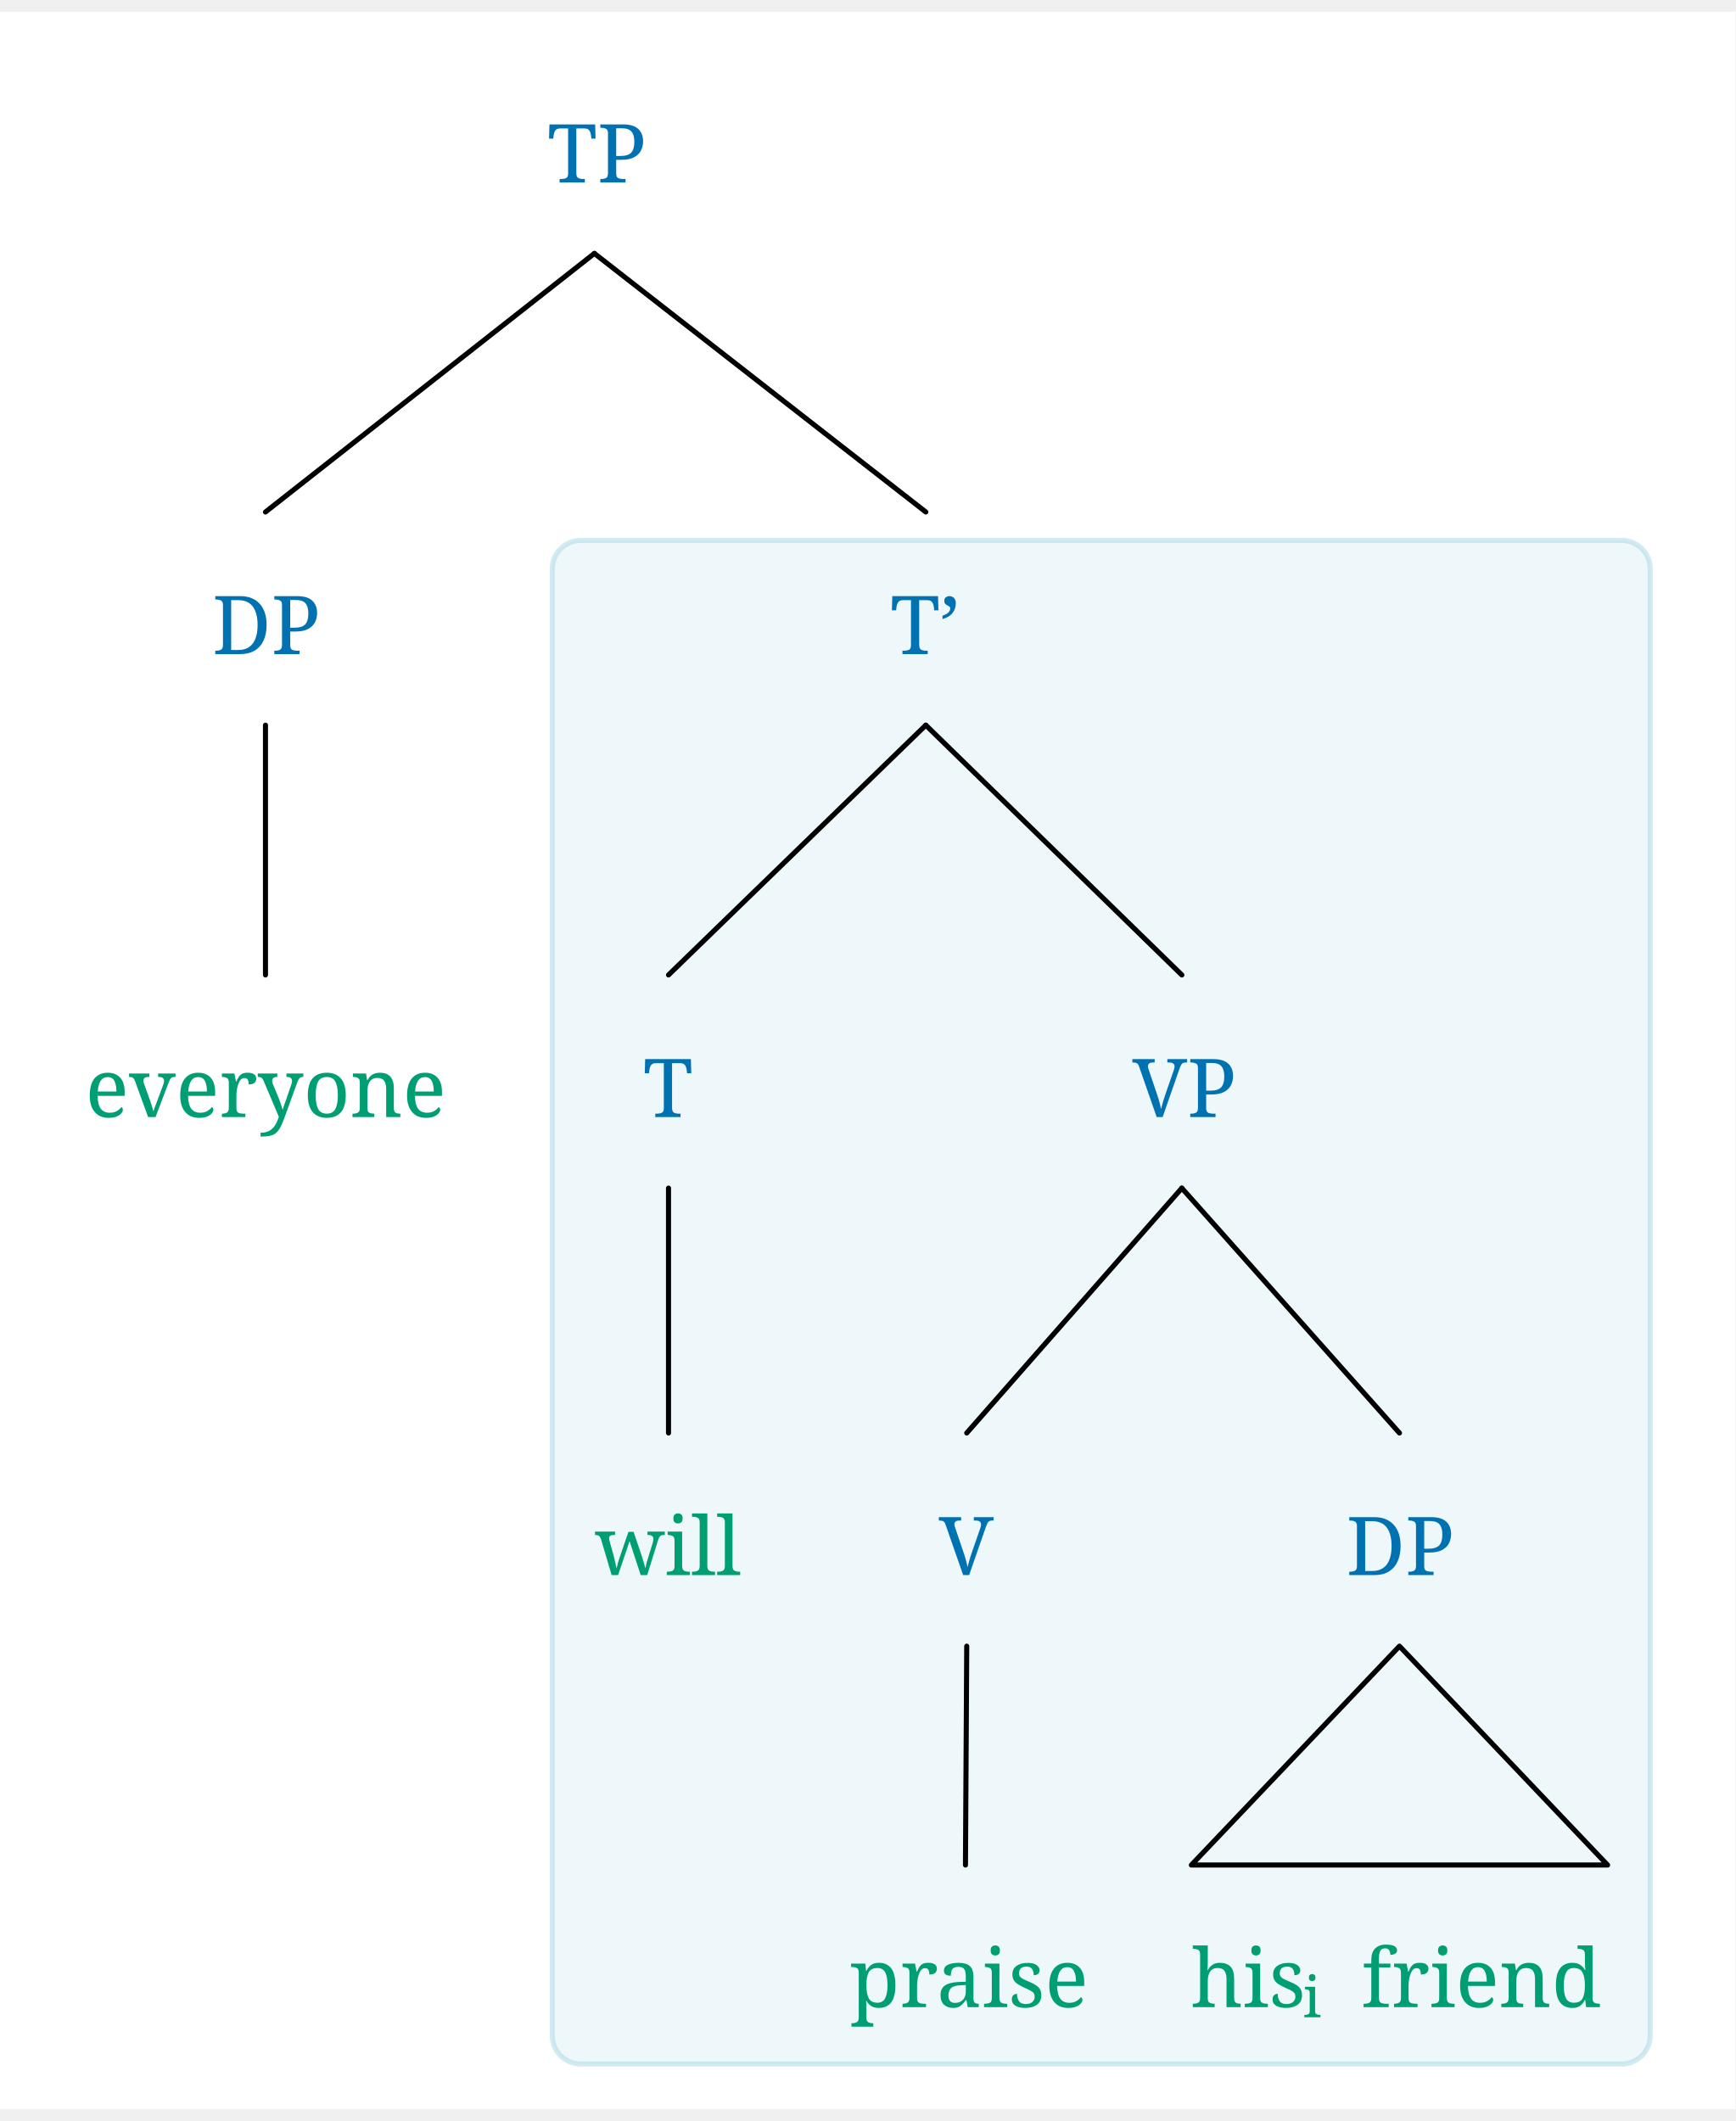
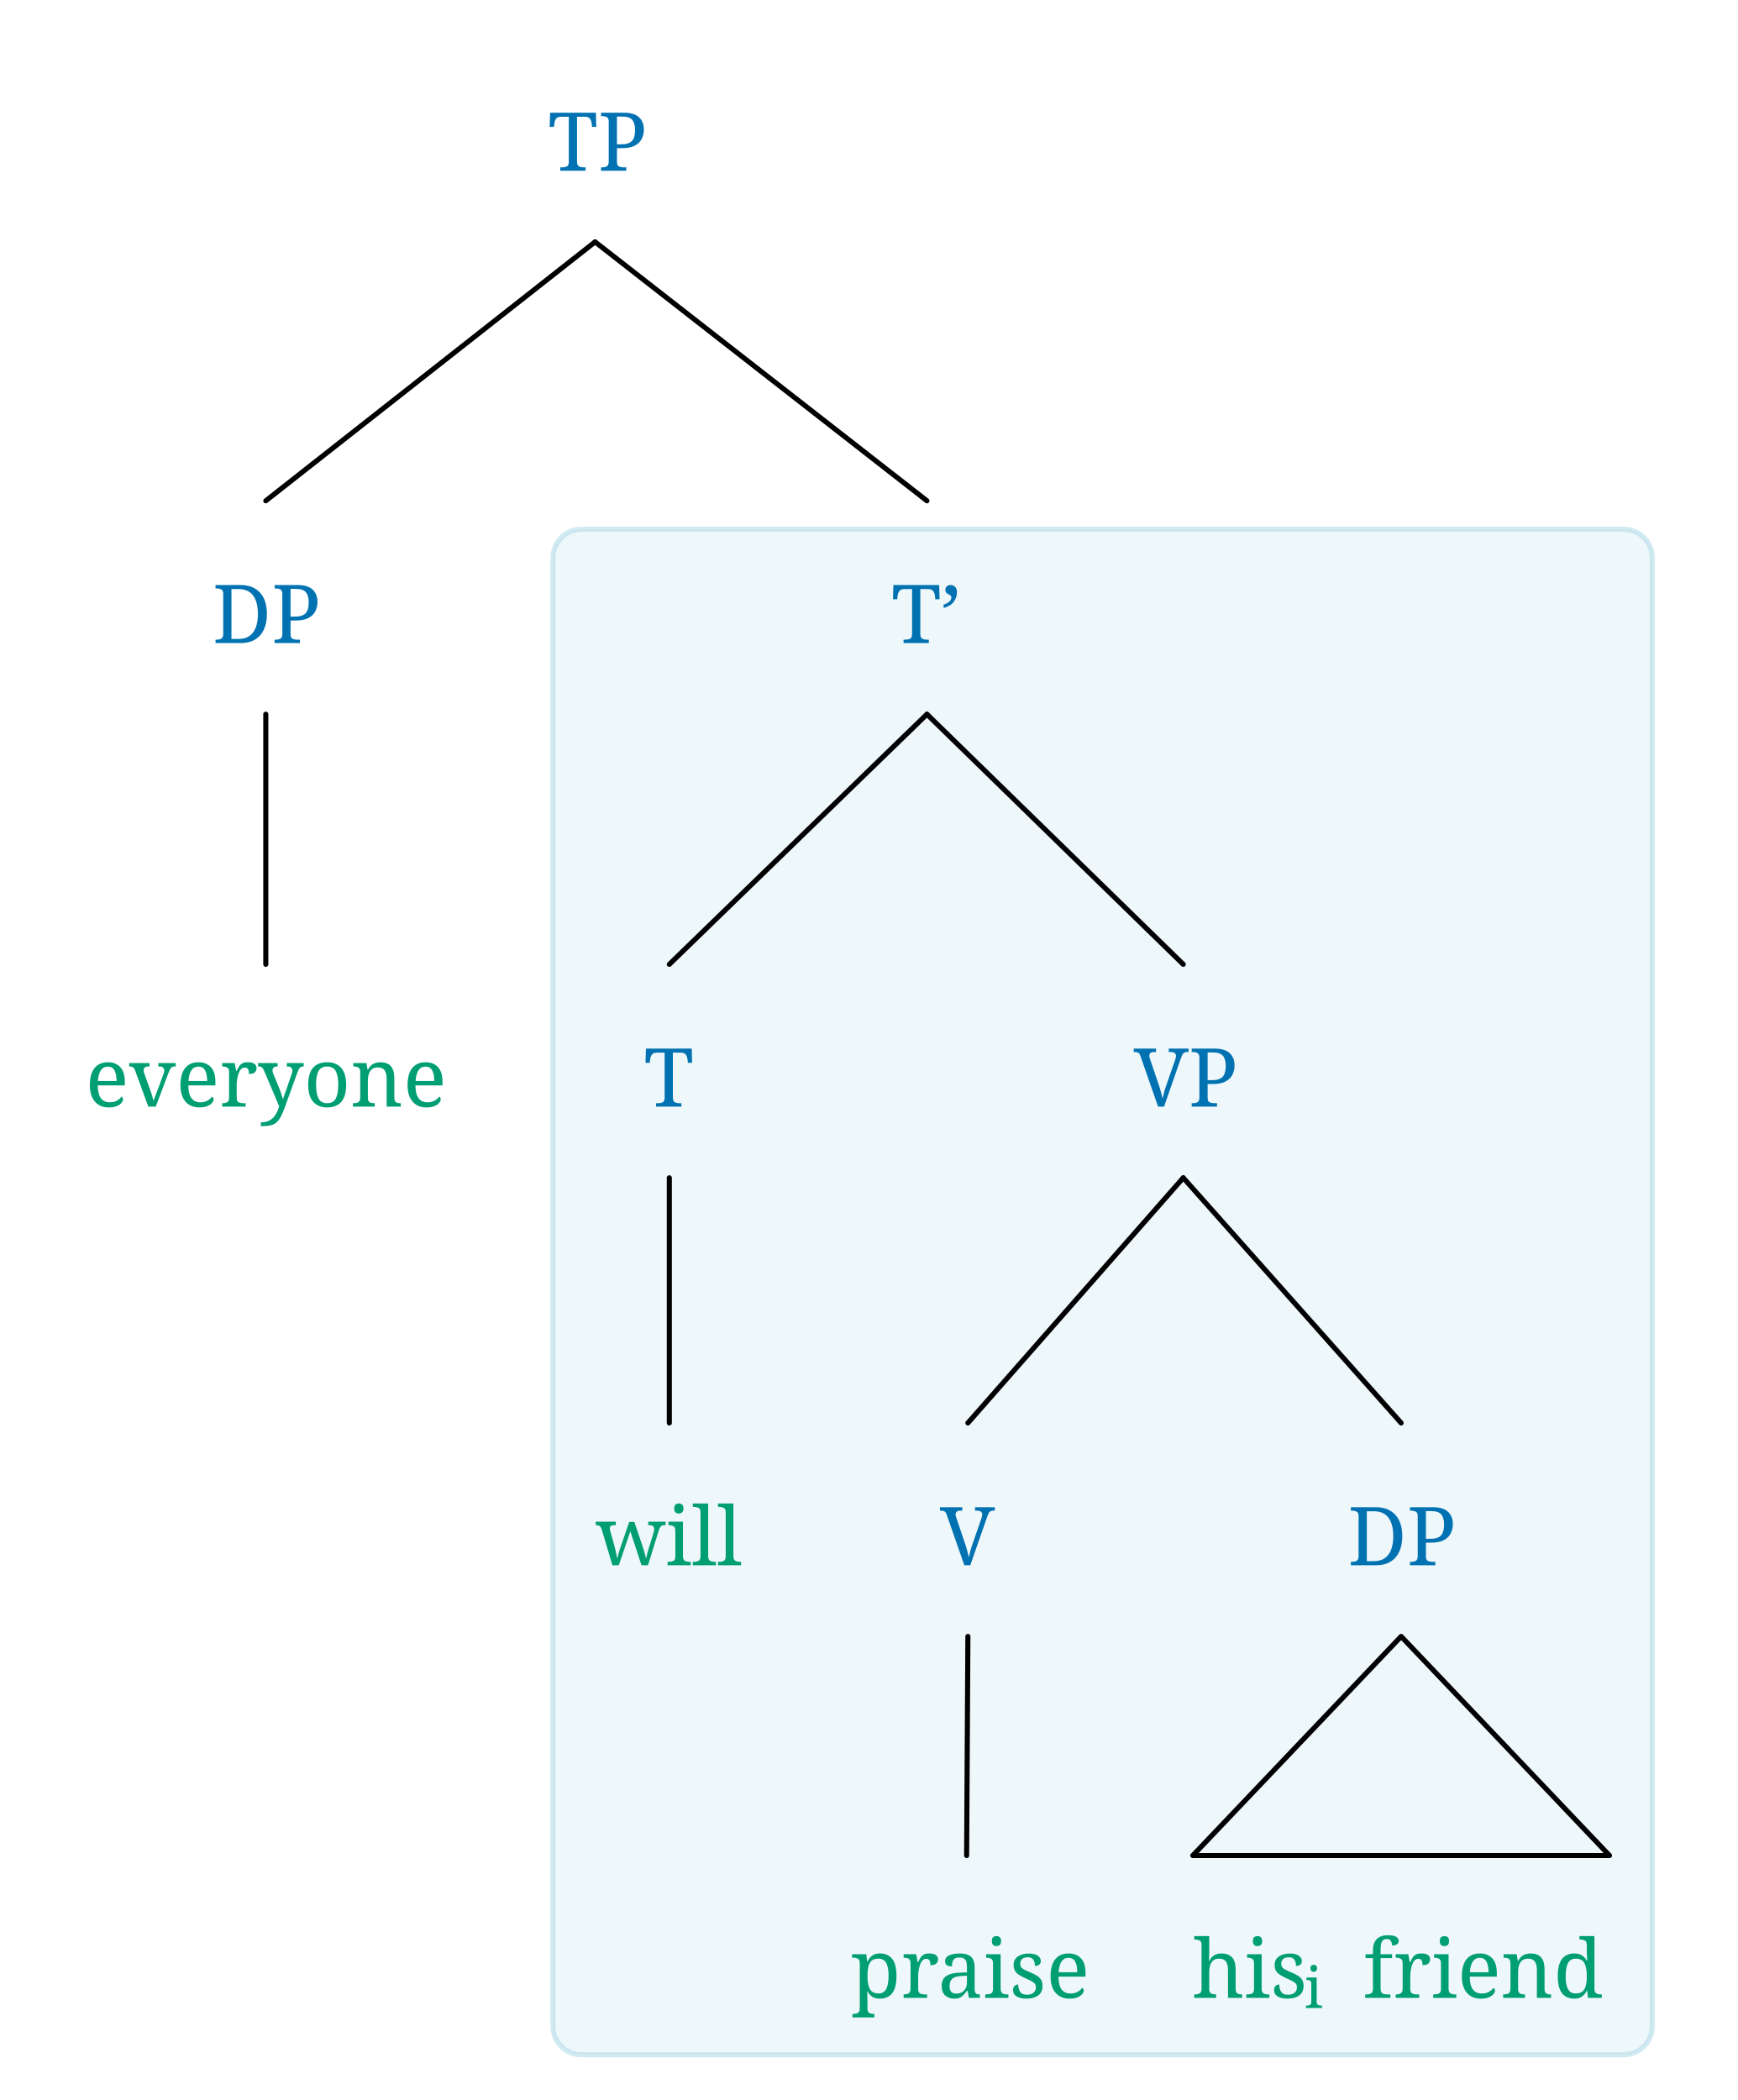
- <svg xmlns="http://www.w3.org/2000/svg" width="667.0" height="815.24" viewBox="-16.8, 0, 683.8, 826.44" version="1.1">
+ <svg xmlns="http://www.w3.org/2000/svg" width="683.8" height="826.44" viewBox="-16.8, 0, 683.8, 826.44" version="1.1">
  <defs>
    <marker id="arrow" markerUnits="userSpaceOnUse" viewBox="0 0 10 10" refX="10" refY="5" markerWidth="16.8" markerHeight="16.8" orient="auto">
      <path d="M 0 0 L 10 5 L 0 10" fill="#CC79A7" />
    </marker>
    <marker id="arrowBackward" markerUnits="userSpaceOnUse" viewBox="0 0 10 10" refX="5" refY="5" markerWidth="16.8" markerHeight="16.8" orient="auto">
      <path d="M 0 0 L 10 5 L 0 10 z" fill="#CC79A7" />
    </marker>
    <marker id="arrowForward" markerUnits="userSpaceOnUse" viewBox="0 0 10 10" refX="5" refY="5" markerWidth="16.8" markerHeight="16.8" orient="auto">
      <path d="M 10 0 L 0 5 L 10 10 z" fill="#CC79A7" />
    </marker>
    <marker id="arrowBothways" markerUnits="userSpaceOnUse" viewBox="0 0 30 10" refX="15" refY="5" markerWidth="50.4" markerHeight="16.8" orient="auto">
      <path d="M 0 5 L 10 0 L 10 5 L 20 5 L 20 0 L 30 5 L 20 10 L 20 5 L 10 5 L 10 10 z" fill="#CC79A7" />
    </marker>
    <pattern id="hatchBlack" x="10" y="10" width="10" height="10" patternUnits="userSpaceOnUse" patternTransform="rotate(45)">
      <line x1="0" y="0" x2="0" y2="10" stroke="black" stroke-width="4" />
    </pattern>
    <pattern id="hatchForNode" x="10" y="10" width="10" height="10" patternUnits="userSpaceOnUse" patternTransform="rotate(45)">
      <line x1="0" y="0" x2="0" y2="10" stroke="#0072B2" stroke-width="4" />
    </pattern>
    <pattern id="hatchForLeaf" x="10" y="10" width="10" height="10" patternUnits="userSpaceOnUse" patternTransform="rotate(45)">
      <line x1="0" y="0" x2="0" y2="10" stroke="#009E73" stroke-width="4" />
    </pattern>
  </defs>
-   <rect x="-16.8" y="0" width="683.8" height="826.44" stroke="none" fill="white" />"
- <rect x="200.8" y="208.281" width="432.6" height="600.359" rx="11.2" ry="11.2" fill="lightblue" fill-opacity="0.2" stroke="lightblue" stroke-opacity="0.55" stroke-width="2" />
+   <rect x="-16.8" y="0" width="683.8" height="826.44" stroke="none" fill="white" />
+   <rect x="200.8" y="208.281" width="432.6" height="600.359" rx="11.2" ry="11.2" fill="lightblue" fill-opacity="0.2" stroke="lightblue" stroke-opacity="0.55" stroke-width="2" />
  <text white-space="pre" alignment-baseline="text-top" style="fill: #0072B2; storoke-width: 0; font-size: 32px;" x="198.887" y="67.2">
    <tspan x="198.887" y="67.2" style="" text-decoration="" font-family="'Noto Serif', 'Noto Serif JP', 'Noto Serif CJK JP', 'Noto Naskh Arabic', 'Noto Sans Arabic', 'Noto Serif Hebrew', 'Noto Serif Devanagari', 'Noto Serif Thai', 'Noto Serif Khmer', 'DejaVu Serif', 'Noto Sans Math', OpenMoji, 'OpenMoji Color', 'OpenMoji Black', 'Noto Emoji', serif">TP</tspan>
  </text>
  <text white-space="pre" alignment-baseline="text-top" style="fill: #0072B2; storoke-width: 0; font-size: 32px;" x="66.8" y="253.081">
    <tspan x="66.8" y="253.081" style="" text-decoration="" font-family="'Noto Serif', 'Noto Serif JP', 'Noto Serif CJK JP', 'Noto Naskh Arabic', 'Noto Sans Arabic', 'Noto Serif Hebrew', 'Noto Serif Devanagari', 'Noto Serif Thai', 'Noto Serif Khmer', 'DejaVu Serif', 'Noto Sans Math', OpenMoji, 'OpenMoji Color', 'OpenMoji Black', 'Noto Emoji', serif">DP</tspan>
  </text>
  <text white-space="pre" alignment-baseline="text-top" style="fill: #009E73; storoke-width: 0; font-size: 32px;" x="16.8" y="435.51">
    <tspan x="16.8" y="435.51" style="" text-decoration="" font-family="'Noto Serif', 'Noto Serif JP', 'Noto Serif CJK JP', 'Noto Naskh Arabic', 'Noto Sans Arabic', 'Noto Serif Hebrew', 'Noto Serif Devanagari', 'Noto Serif Thai', 'Noto Serif Khmer', 'DejaVu Serif', 'Noto Sans Math', OpenMoji, 'OpenMoji Color', 'OpenMoji Black', 'Noto Emoji', serif">everyone</tspan>
  </text>
  <text white-space="pre" alignment-baseline="text-top" style="fill: #0072B2; storoke-width: 0; font-size: 32px;" x="333.975" y="253.081">
    <tspan x="333.975" y="253.081" style="" text-decoration="" font-family="'Noto Serif', 'Noto Serif JP', 'Noto Serif CJK JP', 'Noto Naskh Arabic', 'Noto Sans Arabic', 'Noto Serif Hebrew', 'Noto Serif Devanagari', 'Noto Serif Thai', 'Noto Serif Khmer', 'DejaVu Serif', 'Noto Sans Math', OpenMoji, 'OpenMoji Color', 'OpenMoji Black', 'Noto Emoji', serif">T’</tspan>
  </text>
  <text white-space="pre" alignment-baseline="text-top" style="fill: #0072B2; storoke-width: 0; font-size: 32px;" x="236.6" y="435.51">
    <tspan x="236.6" y="435.51" style="" text-decoration="" font-family="'Noto Serif', 'Noto Serif JP', 'Noto Serif CJK JP', 'Noto Naskh Arabic', 'Noto Sans Arabic', 'Noto Serif Hebrew', 'Noto Serif Devanagari', 'Noto Serif Thai', 'Noto Serif Khmer', 'DejaVu Serif', 'Noto Sans Math', OpenMoji, 'OpenMoji Color', 'OpenMoji Black', 'Noto Emoji', serif">T</tspan>
  </text>
  <text white-space="pre" alignment-baseline="text-top" style="fill: #009E73; storoke-width: 0; font-size: 32px;" x="217.6" y="616.0">
    <tspan x="217.6" y="616.0" style="" text-decoration="" font-family="'Noto Serif', 'Noto Serif JP', 'Noto Serif CJK JP', 'Noto Naskh Arabic', 'Noto Sans Arabic', 'Noto Serif Hebrew', 'Noto Serif Devanagari', 'Noto Serif Thai', 'Noto Serif Khmer', 'DejaVu Serif', 'Noto Sans Math', OpenMoji, 'OpenMoji Color', 'OpenMoji Black', 'Noto Emoji', serif">will</tspan>
  </text>
  <text white-space="pre" alignment-baseline="text-top" style="fill: #0072B2; storoke-width: 0; font-size: 32px;" x="429.35" y="435.51">
    <tspan x="429.35" y="435.51" style="" text-decoration="" font-family="'Noto Serif', 'Noto Serif JP', 'Noto Serif CJK JP', 'Noto Naskh Arabic', 'Noto Sans Arabic', 'Noto Serif Hebrew', 'Noto Serif Devanagari', 'Noto Serif Thai', 'Noto Serif Khmer', 'DejaVu Serif', 'Noto Sans Math', OpenMoji, 'OpenMoji Color', 'OpenMoji Black', 'Noto Emoji', serif">VP</tspan>
  </text>
  <text white-space="pre" alignment-baseline="text-top" style="fill: #0072B2; storoke-width: 0; font-size: 32px;" x="353.1" y="616.0">
    <tspan x="353.1" y="616.0" style="" text-decoration="" font-family="'Noto Serif', 'Noto Serif JP', 'Noto Serif CJK JP', 'Noto Naskh Arabic', 'Noto Sans Arabic', 'Noto Serif Hebrew', 'Noto Serif Devanagari', 'Noto Serif Thai', 'Noto Serif Khmer', 'DejaVu Serif', 'Noto Sans Math', OpenMoji, 'OpenMoji Color', 'OpenMoji Black', 'Noto Emoji', serif">V</tspan>
  </text>
  <text white-space="pre" alignment-baseline="text-top" style="fill: #009E73; storoke-width: 0; font-size: 32px;" x="318.1" y="786.24">
    <tspan x="318.1" y="786.24" style="" text-decoration="" font-family="'Noto Serif', 'Noto Serif JP', 'Noto Serif CJK JP', 'Noto Naskh Arabic', 'Noto Sans Arabic', 'Noto Serif Hebrew', 'Noto Serif Devanagari', 'Noto Serif Thai', 'Noto Serif Khmer', 'DejaVu Serif', 'Noto Sans Math', OpenMoji, 'OpenMoji Color', 'OpenMoji Black', 'Noto Emoji', serif">praise</tspan>
  </text>
  <text white-space="pre" alignment-baseline="text-top" style="fill: #0072B2; storoke-width: 0; font-size: 32px;" x="513.6" y="616.0">
    <tspan x="513.6" y="616.0" style="" text-decoration="" font-family="'Noto Serif', 'Noto Serif JP', 'Noto Serif CJK JP', 'Noto Naskh Arabic', 'Noto Sans Arabic', 'Noto Serif Hebrew', 'Noto Serif Devanagari', 'Noto Serif Thai', 'Noto Serif Khmer', 'DejaVu Serif', 'Noto Sans Math', OpenMoji, 'OpenMoji Color', 'OpenMoji Black', 'Noto Emoji', serif">DP</tspan>
  </text>
  <text white-space="pre" alignment-baseline="text-top" style="fill: #009E73; storoke-width: 0; font-size: 32px;" x="452.6" y="786.24">
    <tspan x="452.6" y="786.24" style="" text-decoration="" font-family="'Noto Serif', 'Noto Serif JP', 'Noto Serif CJK JP', 'Noto Naskh Arabic', 'Noto Sans Arabic', 'Noto Serif Hebrew', 'Noto Serif Devanagari', 'Noto Serif Thai', 'Noto Serif Khmer', 'DejaVu Serif', 'Noto Sans Math', OpenMoji, 'OpenMoji Color', 'OpenMoji Black', 'Noto Emoji', serif">his</tspan>
    <tspan x="496.6" y="790.24" style="font-size: 70%; " text-decoration="" font-family="'Noto Serif', 'Noto Serif JP', 'Noto Serif CJK JP', 'Noto Naskh Arabic', 'Noto Sans Arabic', 'Noto Serif Hebrew', 'Noto Serif Devanagari', 'Noto Serif Thai', 'Noto Serif Khmer', 'DejaVu Serif', 'Noto Sans Math', OpenMoji, 'OpenMoji Color', 'OpenMoji Black', 'Noto Emoji', serif">i</tspan>
    <tspan x="503.6" y="786.24" style="" text-decoration="" font-family="'Noto Serif', 'Noto Serif JP', 'Noto Serif CJK JP', 'Noto Naskh Arabic', 'Noto Sans Arabic', 'Noto Serif Hebrew', 'Noto Serif Devanagari', 'Noto Serif Thai', 'Noto Serif Khmer', 'DejaVu Serif', 'Noto Sans Math', OpenMoji, 'OpenMoji Color', 'OpenMoji Black', 'Noto Emoji', serif">
      <tspan style="fill:none;">￭</tspan>friend</tspan>
  </text>
  <line style="fill: none; stroke:black; stroke-width:2; stroke-linejoin:round; stroke-linecap:round;" x1="87.8" y1="197.081" x2="217.387" y2="95.2" />
  <line style="fill: none; stroke:black; stroke-width:2; stroke-linejoin:round; stroke-linecap:round;" x1="347.975" y1="197.081" x2="217.387" y2="95.2" />
  <line style="fill: none; stroke:black; stroke-width:2; stroke-linejoin:round; stroke-linecap:round;" x1="87.8" y1="379.51" x2="87.8" y2="281.081" />
  <line style="fill: none; stroke:black; stroke-width:2; stroke-linejoin:round; stroke-linecap:round;" x1="246.6" y1="379.51" x2="347.975" y2="281.081" />
  <line style="fill: none; stroke:black; stroke-width:2; stroke-linejoin:round; stroke-linecap:round;" x1="448.85" y1="379.51" x2="347.975" y2="281.081" />
  <line style="fill: none; stroke:black; stroke-width:2; stroke-linejoin:round; stroke-linecap:round;" x1="246.6" y1="560.0" x2="246.6" y2="463.51" />
  <line style="fill: none; stroke:black; stroke-width:2; stroke-linejoin:round; stroke-linecap:round;" x1="364.1" y1="560.0" x2="448.85" y2="463.51" />
  <line style="fill: none; stroke:black; stroke-width:2; stroke-linejoin:round; stroke-linecap:round;" x1="534.6" y1="560.0" x2="448.85" y2="463.51" />
  <line style="fill: none; stroke:black; stroke-width:2; stroke-linejoin:round; stroke-linecap:round;" x1="363.6" y1="730.24" x2="364.1" y2="644.0" />
  <polygon style="fill: none; stroke: black; stroke-width:2; stroke-linejoin:round;stroke-linecap:round;" points="452.6 730.24 616.6 730.24 534.6 644.0" />
</svg>
